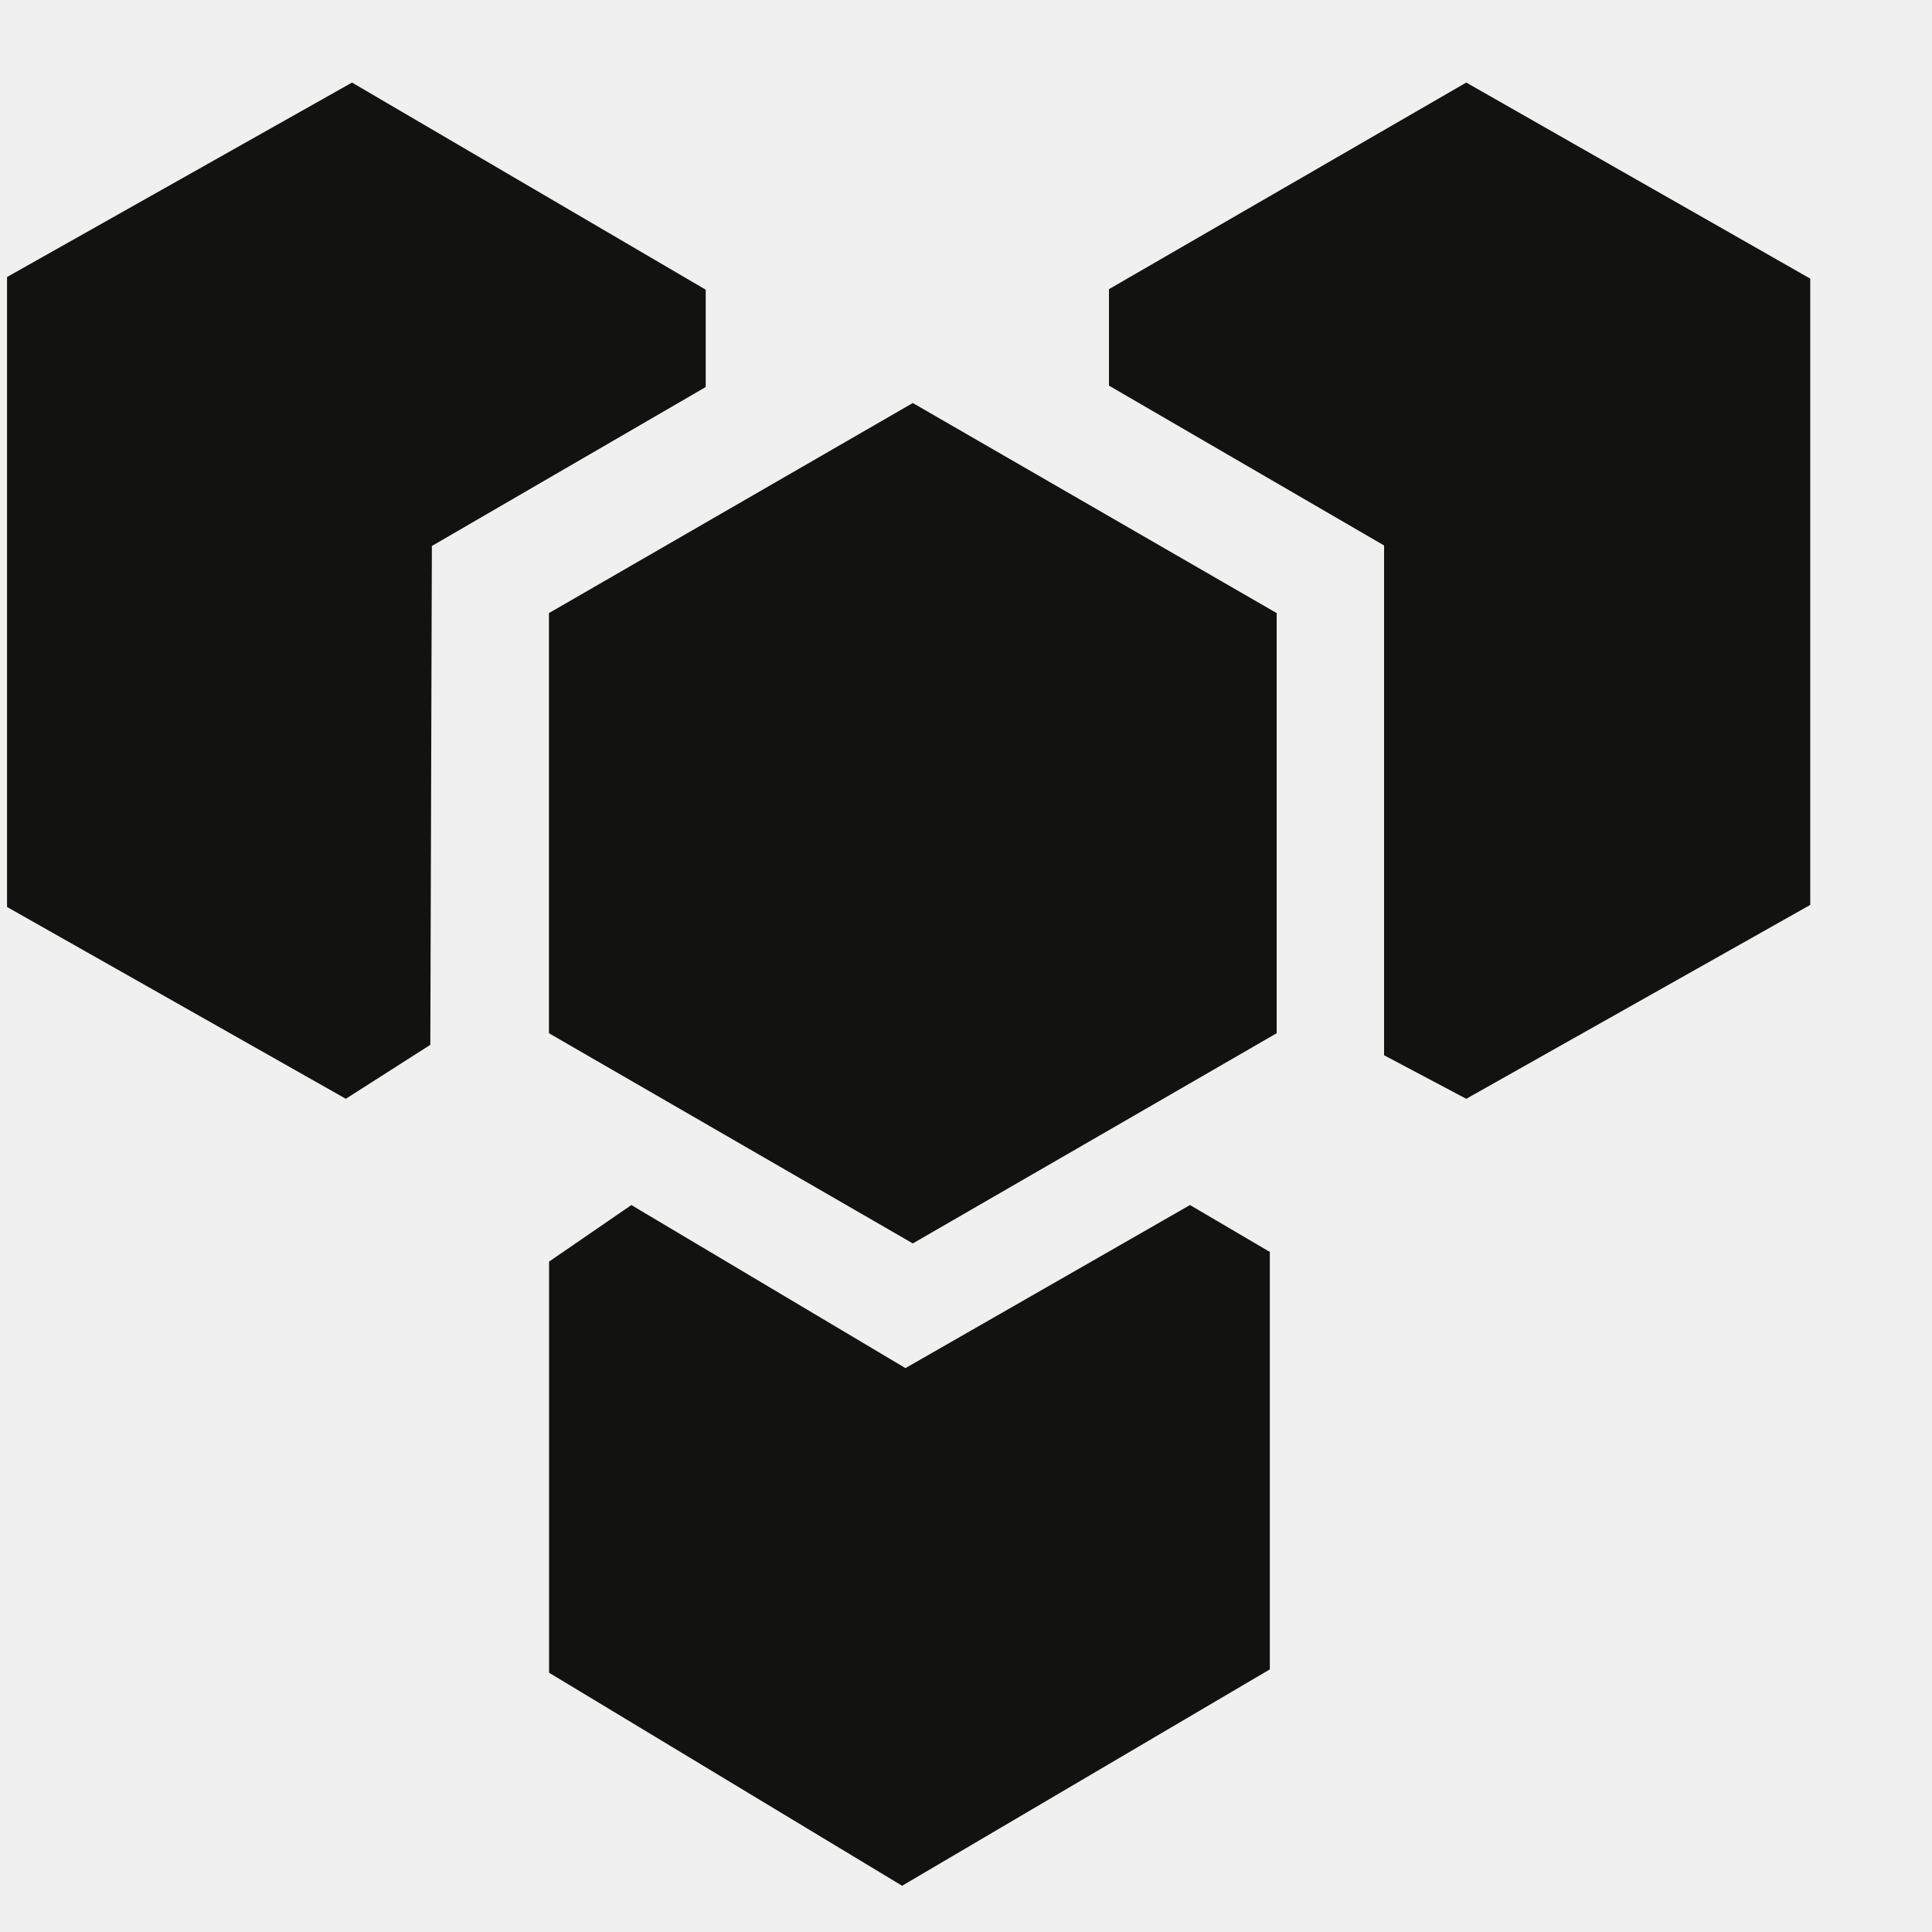
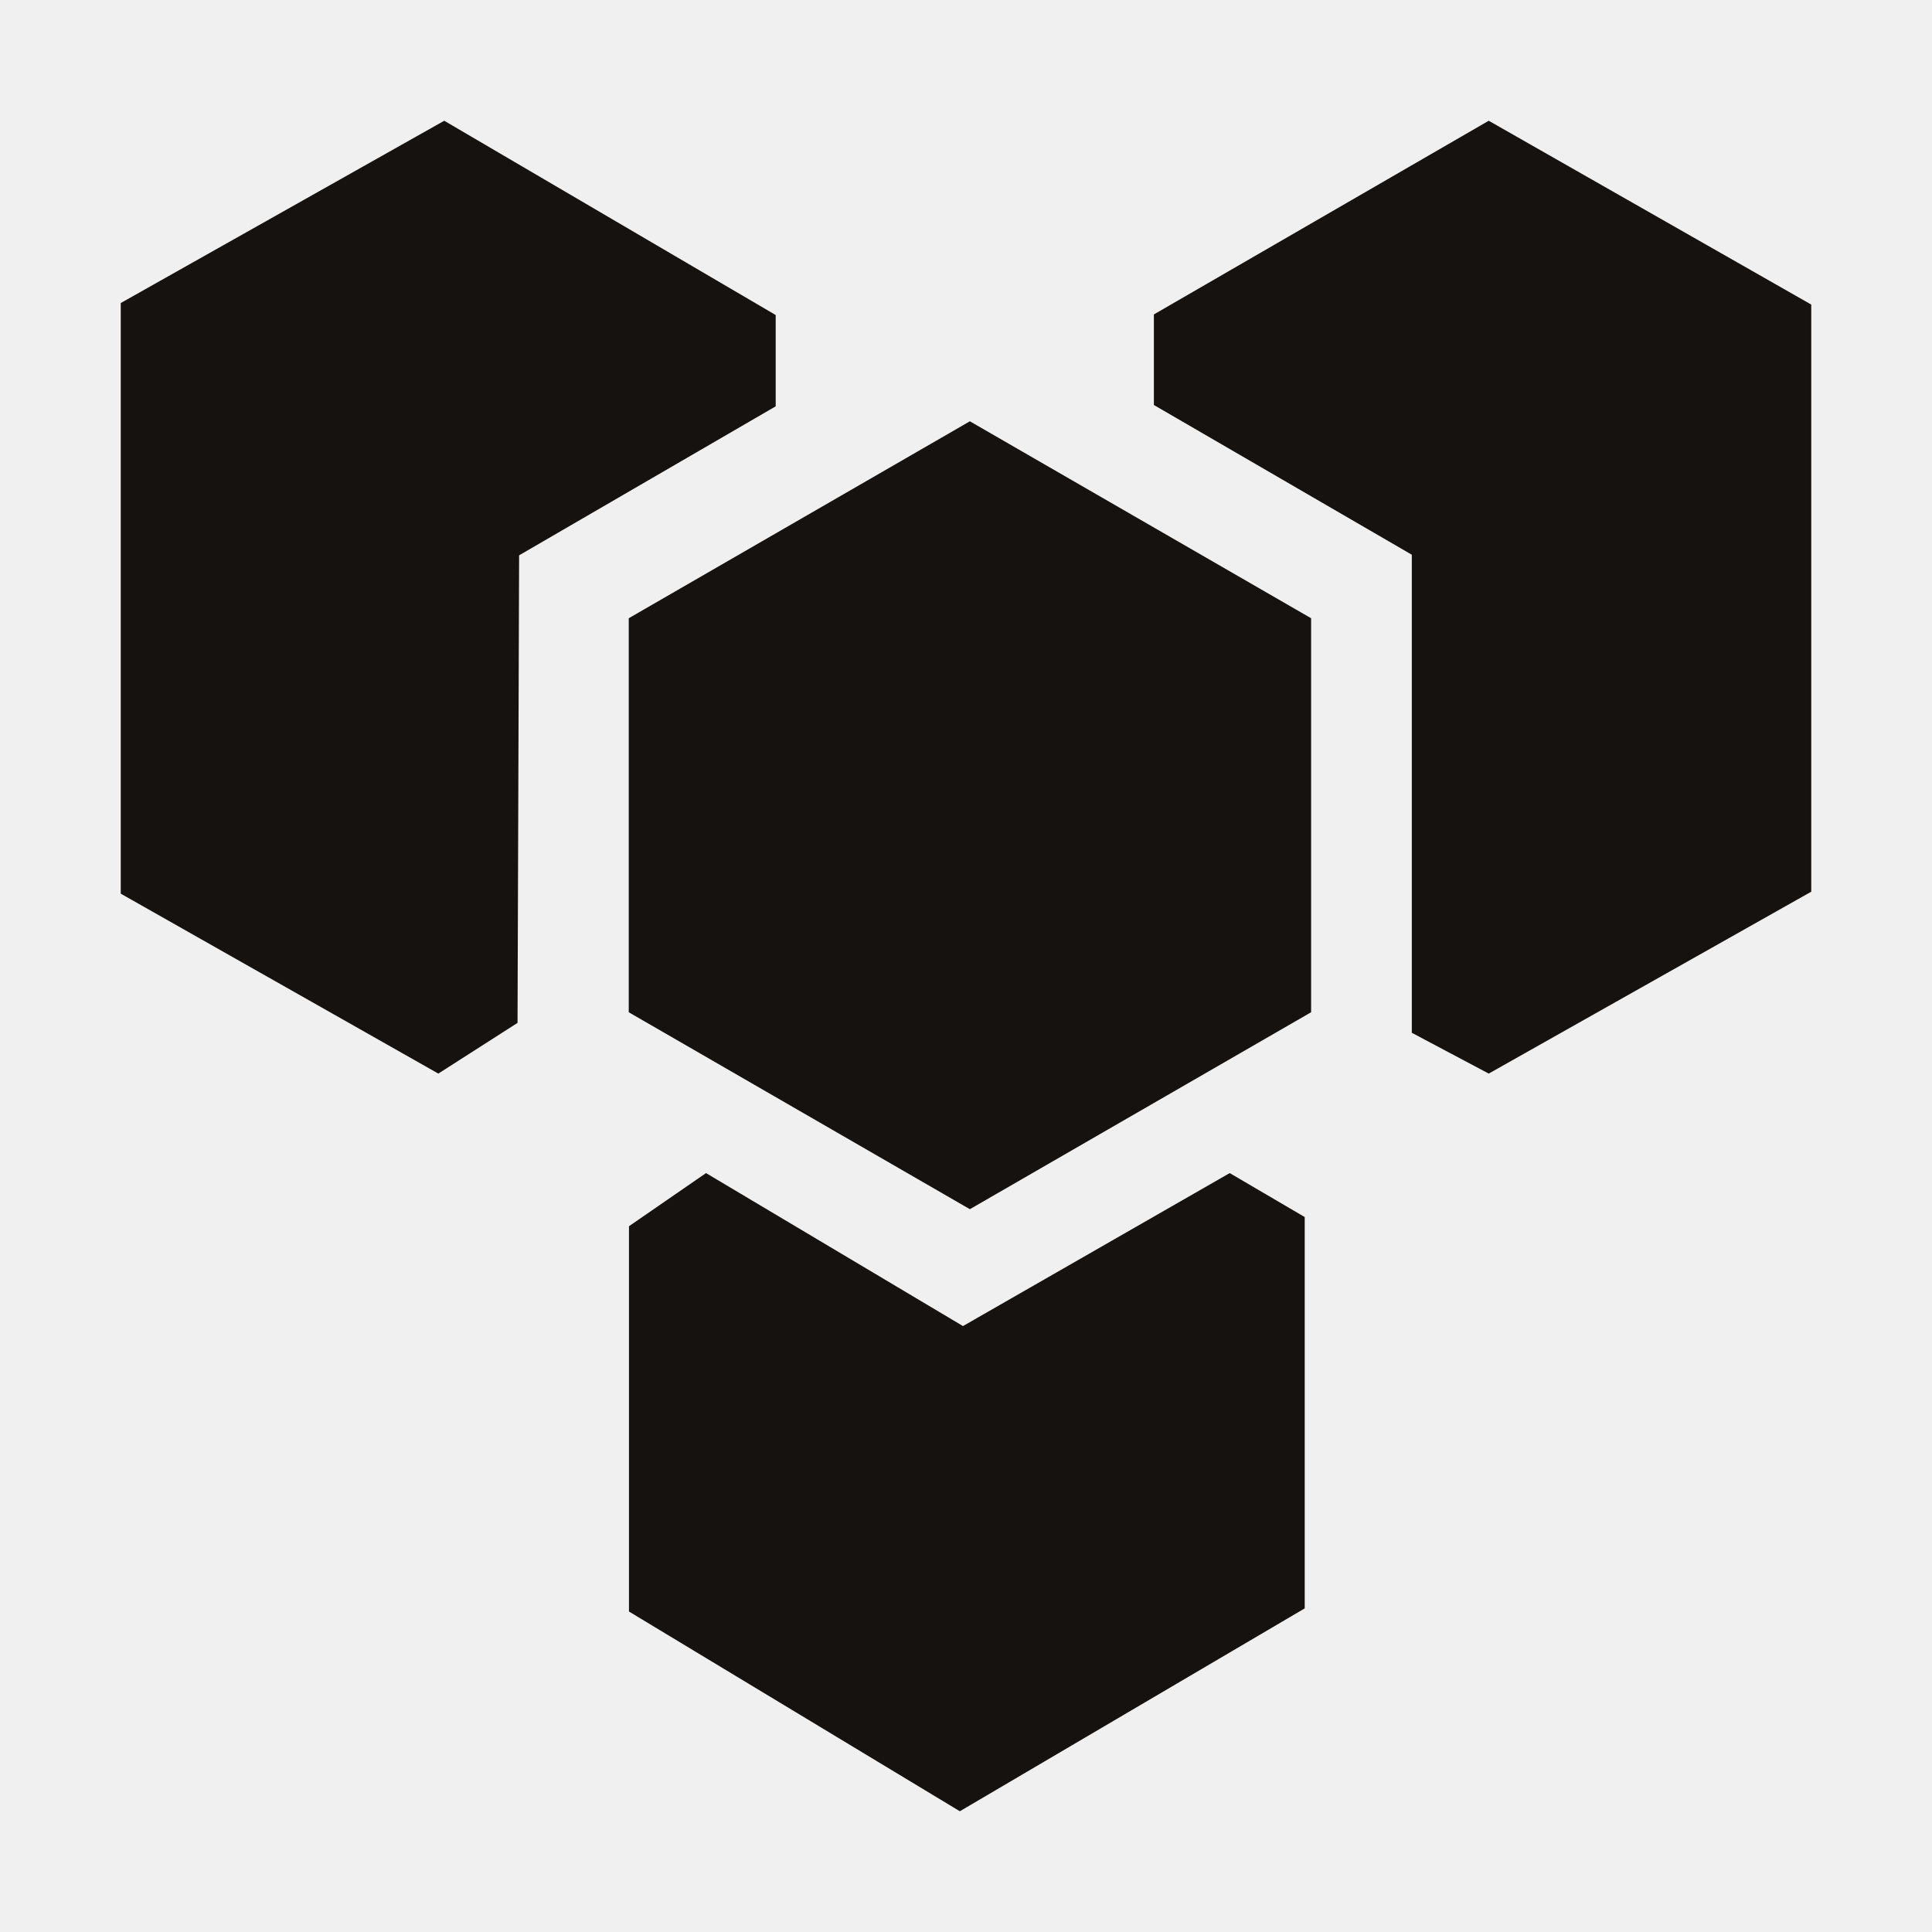
- <svg xmlns="http://www.w3.org/2000/svg" width="15" height="15" viewBox="0 0 15 15" fill="none">
-   <g clip-path="url(#clip0_2162_10786)">
-     <path d="M4.262 4.76L7.087 3.129L9.912 4.76V8.022L7.087 9.654L4.262 8.022V4.76Z" fill="#121211" />
-     <path d="M3.353 4.239L5.479 3.005V2.249L2.733 0.641L-0.109 2.243V6.949L2.685 8.531L3.341 8.112L3.353 4.239ZM4.902 9.356L7.03 10.622L9.239 9.356L9.859 9.72V12.961L7.004 14.641L4.263 12.987V9.795L4.902 9.356ZM11.384 8.531L14.214 6.936V2.254L11.384 0.641L8.61 2.245V2.994L10.746 4.235V8.193L11.384 8.531Z" fill="#121211" />
+ <svg xmlns="http://www.w3.org/2000/svg" width="16" height="16" viewBox="0 0 16 16" fill="none">
+   <g clip-path="url(#clip0_241_8324)">
+     <path d="M5.207 5.12L8.032 3.489L10.858 5.12V8.383L8.032 10.014L5.207 8.383V5.12Z" fill="#151210" />
+     <path d="M4.299 4.599L6.424 3.365V2.609L3.679 1L0.836 2.602V7.308L3.63 8.891L4.286 8.471L4.299 4.599ZM5.847 9.715L7.975 10.982L10.184 9.715L10.805 10.079V13.32L7.949 15L5.209 13.346V10.155L5.847 9.715ZM12.329 8.891L15.159 7.295V2.613L12.329 1L9.556 2.604V3.354L11.692 4.594V8.553L12.329 8.891Z" fill="#151210" />
  </g>
  <defs>
-     <clipPath id="clip0_2162_10786">
-       <rect width="14" height="14" fill="white" transform="translate(0.0546875 0.640625)" />
+     <clipPath id="clip0_241_8324">
+       <rect width="14" height="14" fill="white" transform="translate(1 1)" />
    </clipPath>
  </defs>
</svg>
